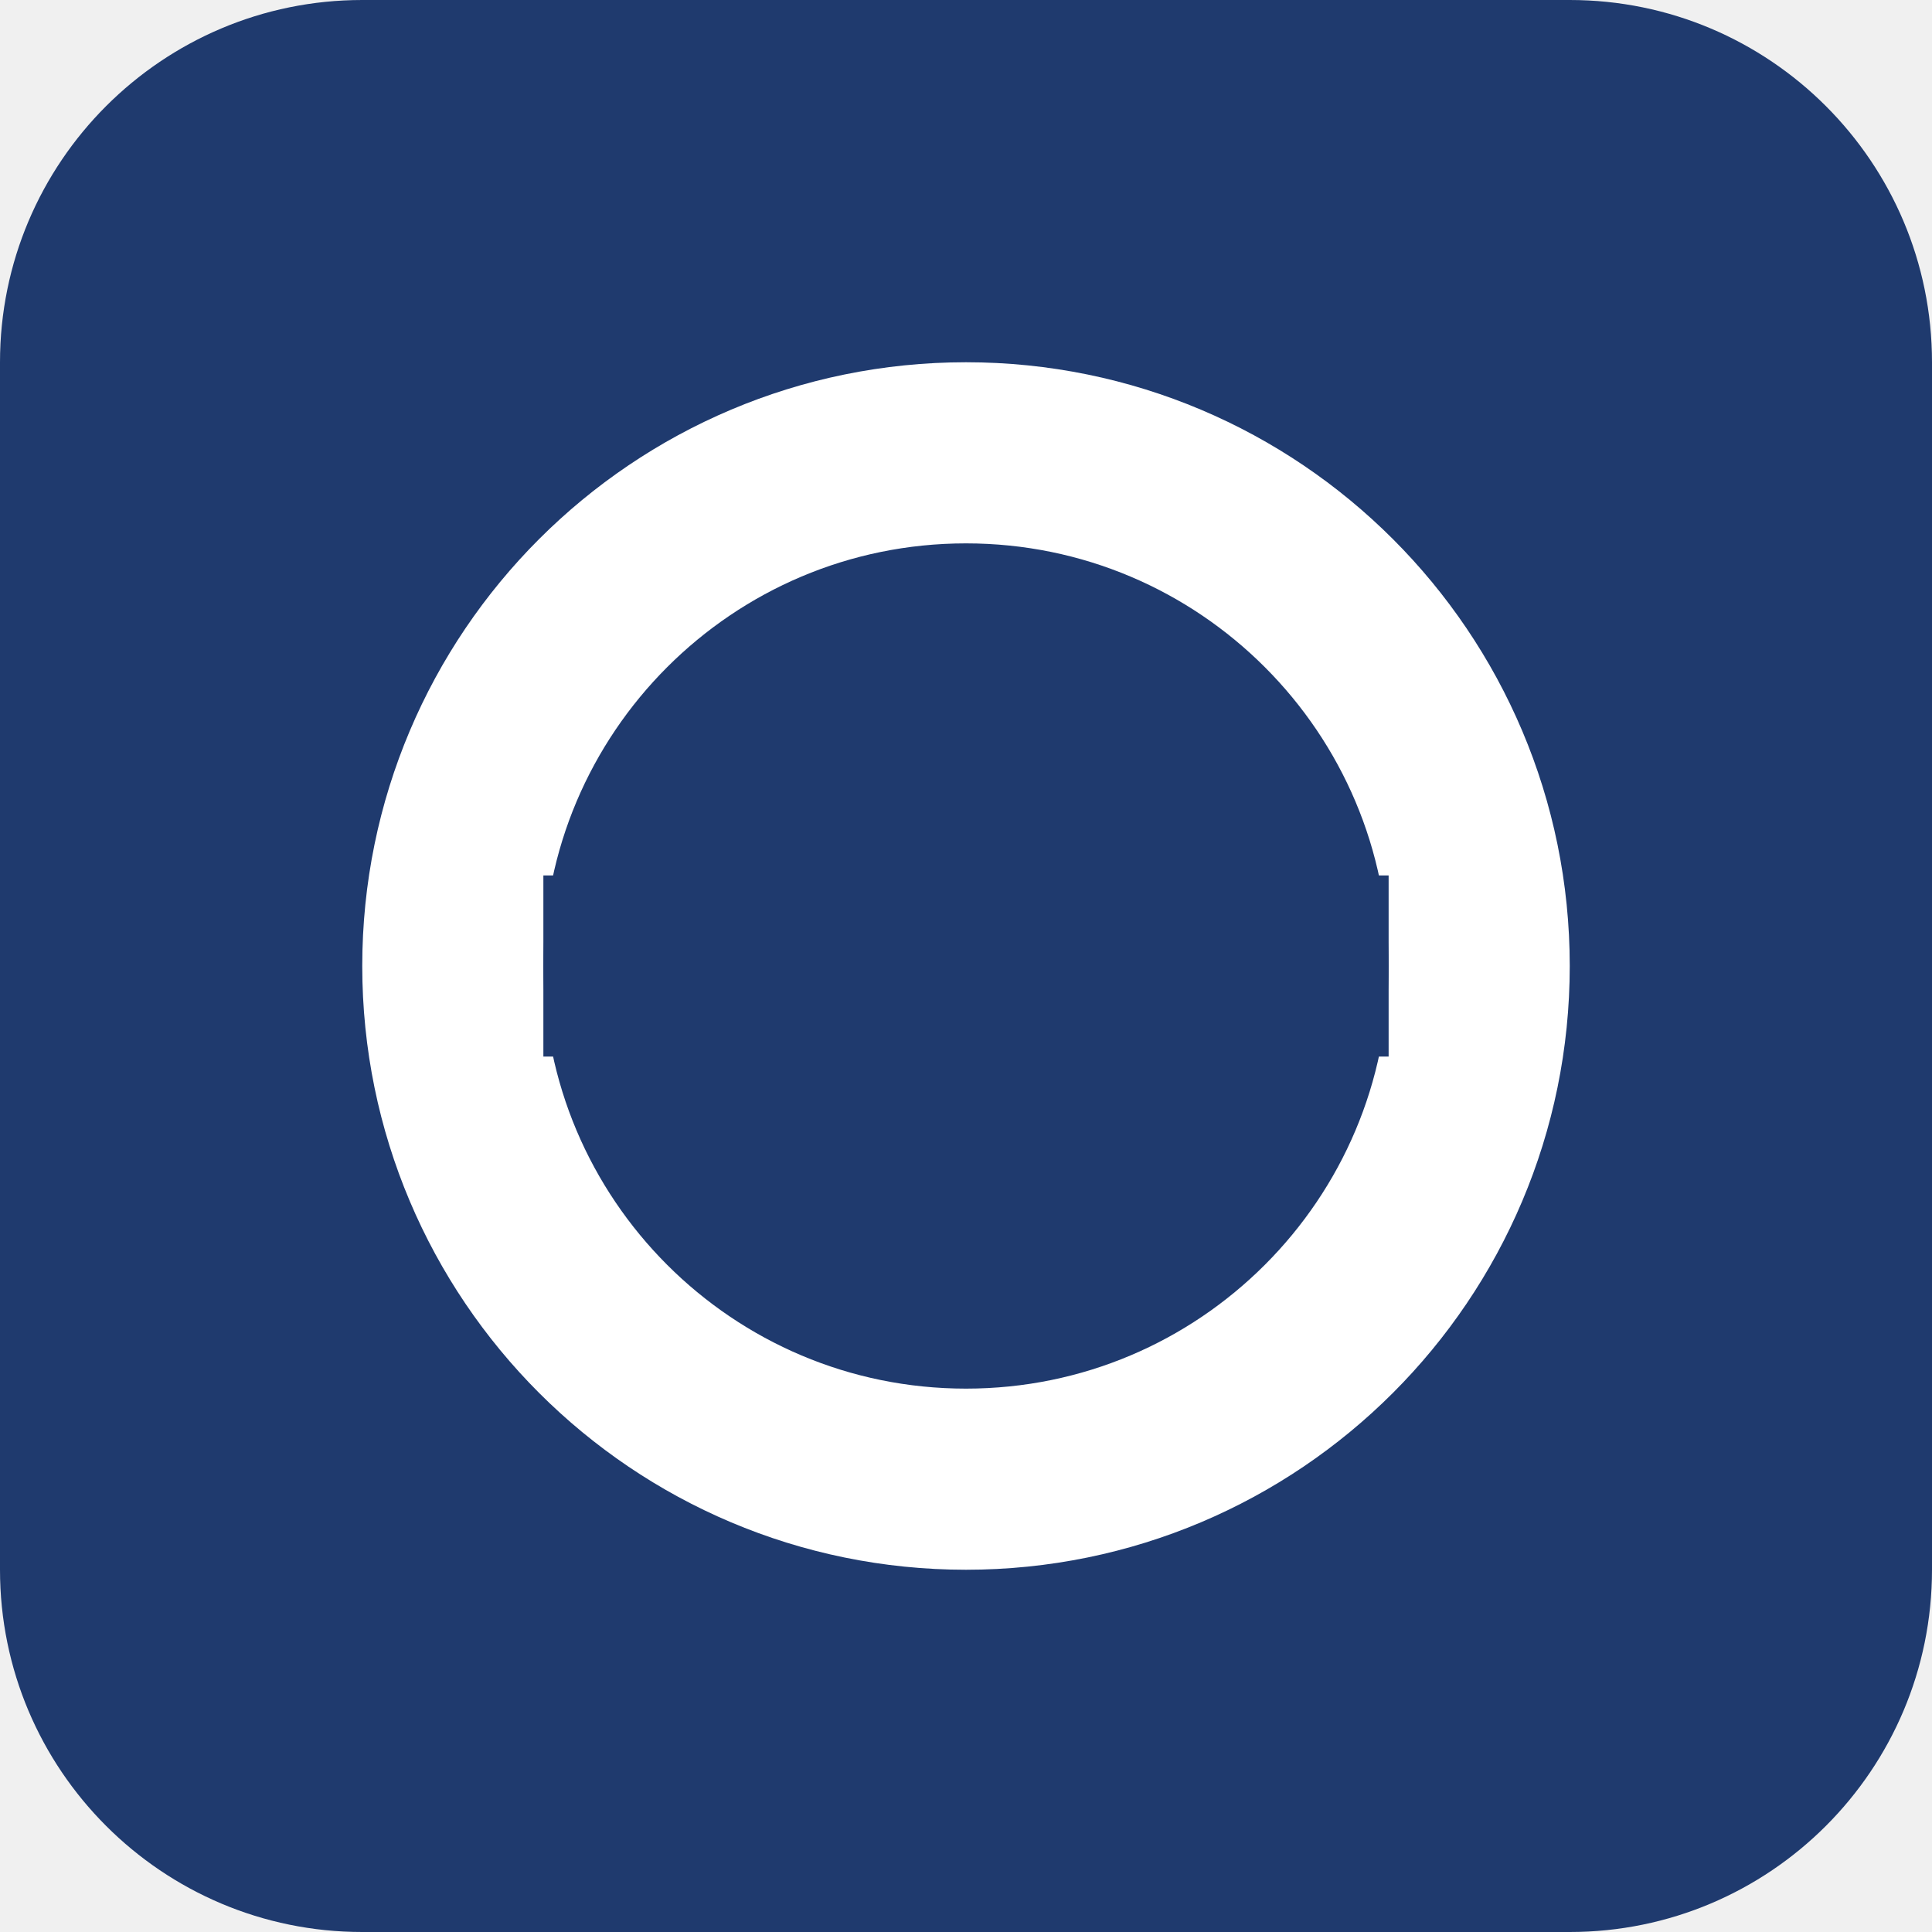
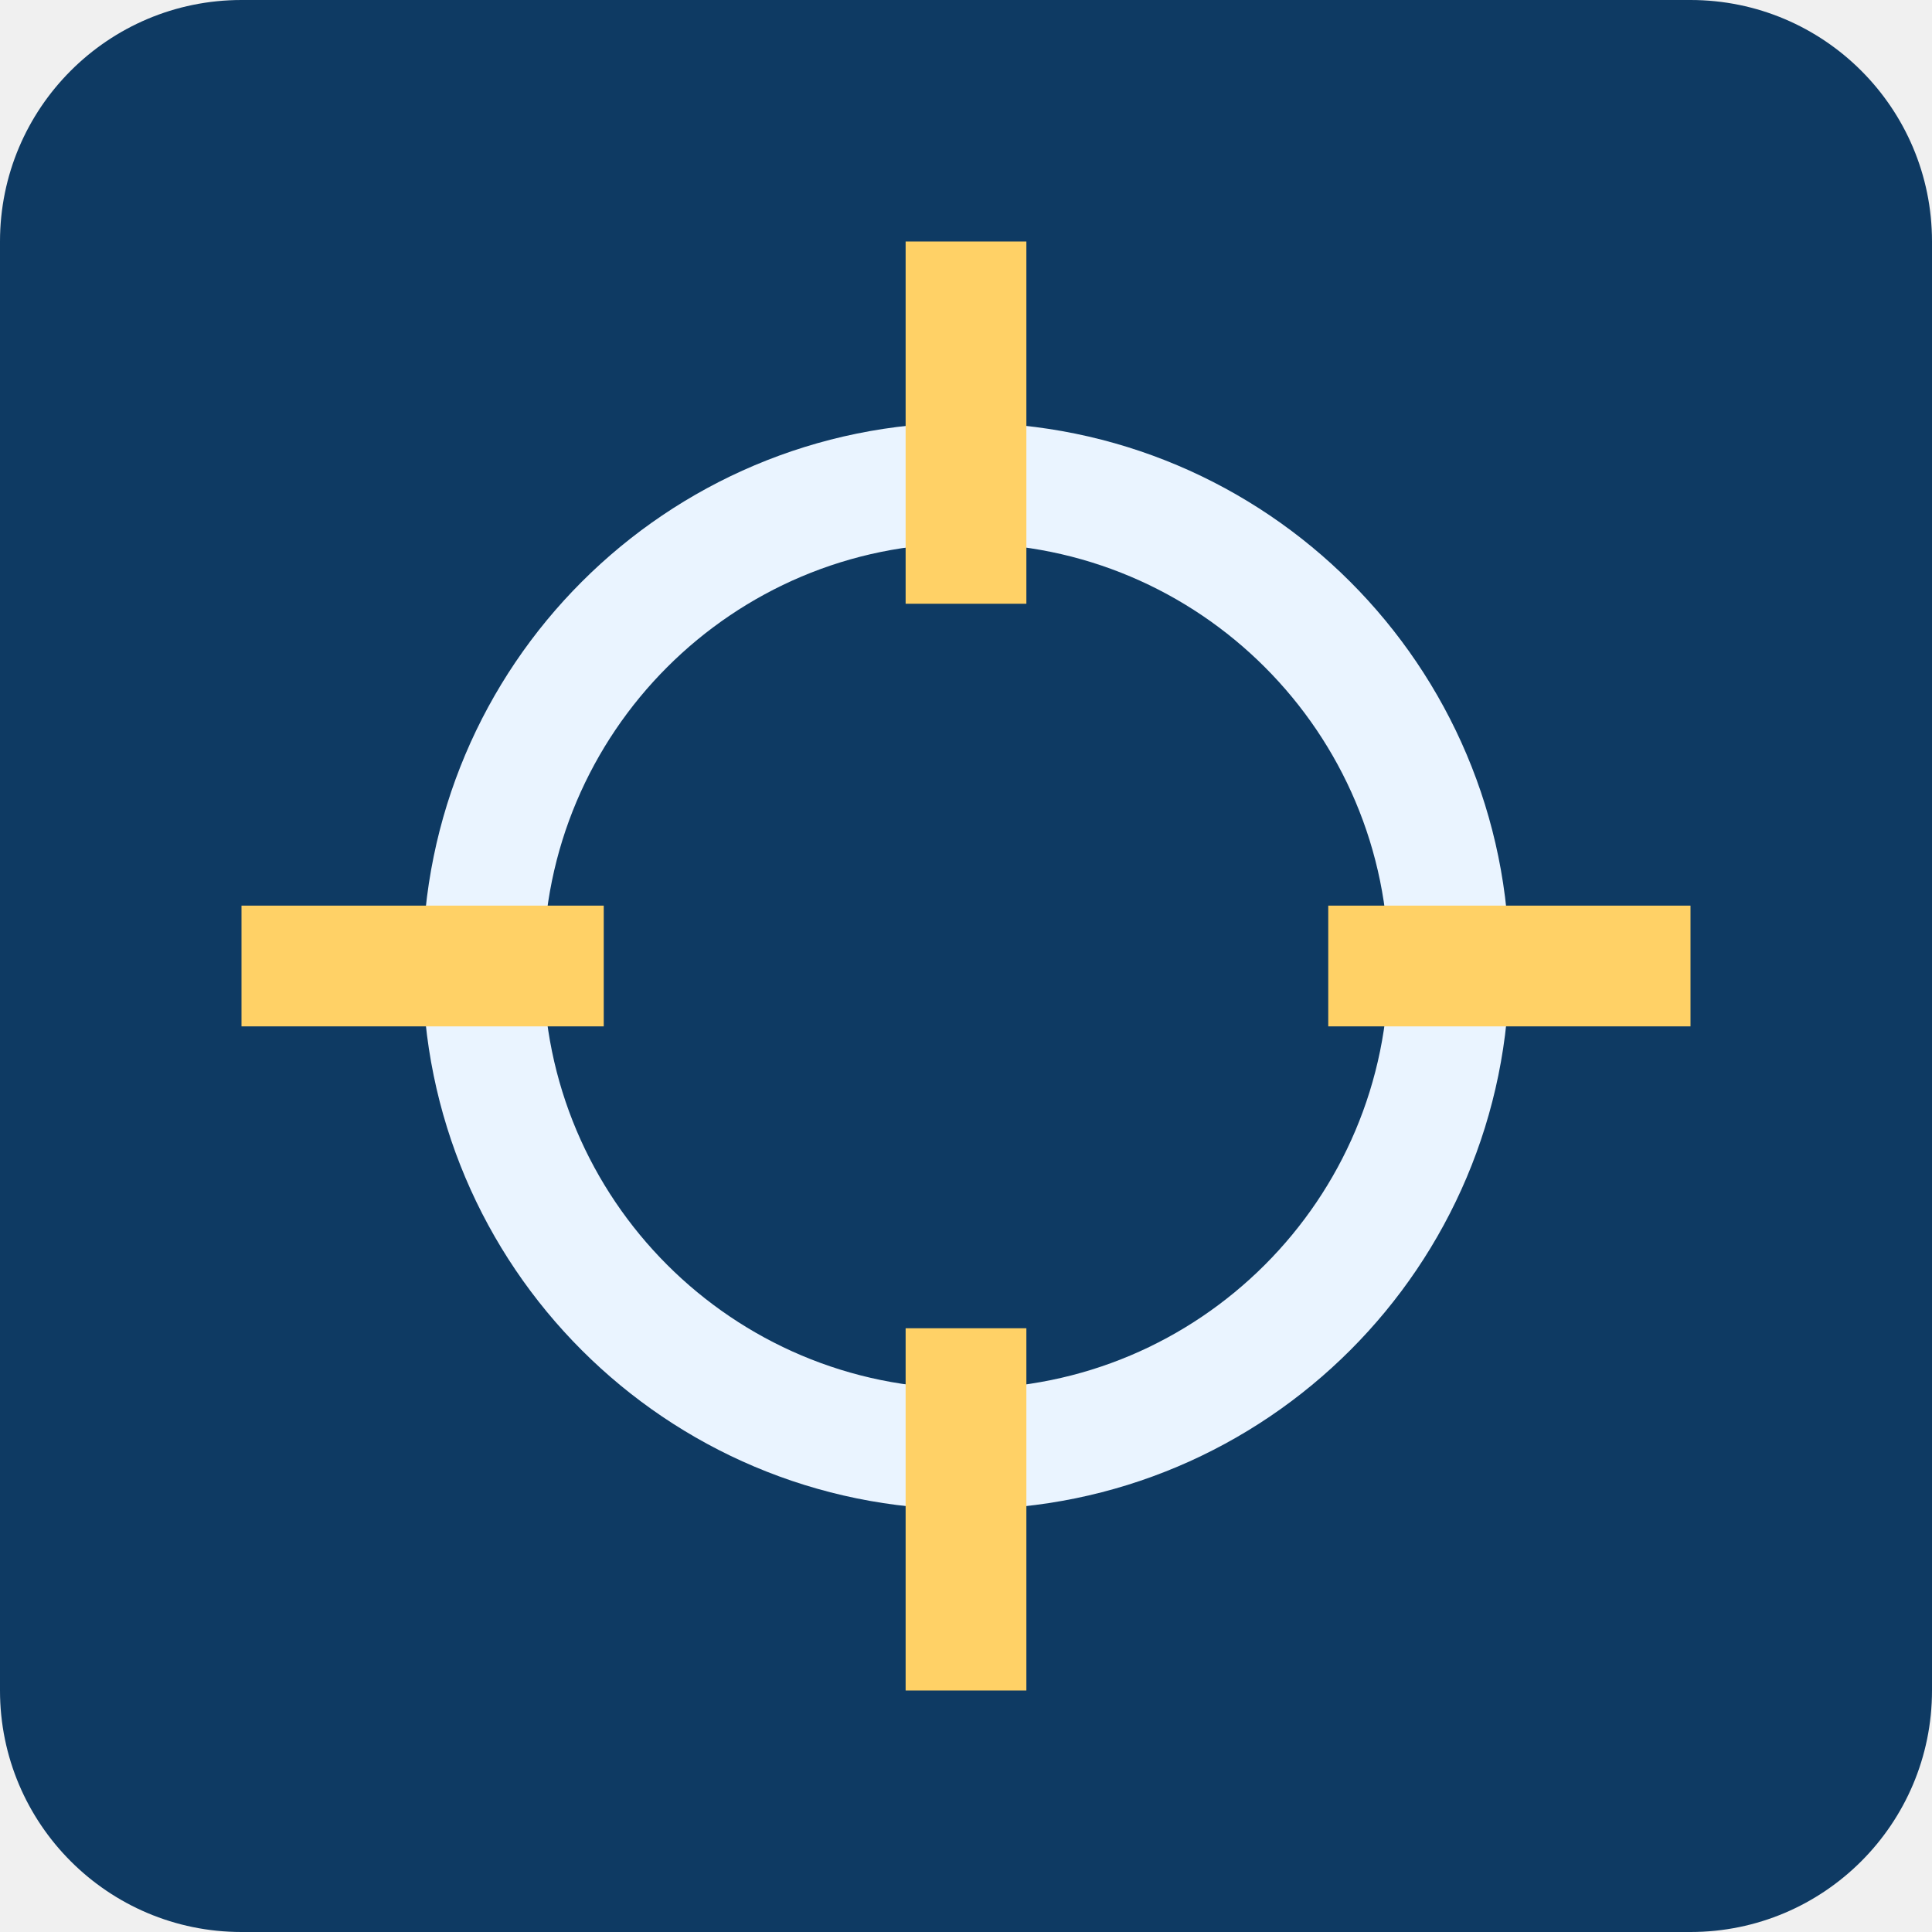
<svg xmlns="http://www.w3.org/2000/svg" viewBox="0 0 32 32">
-   <rect width="32" height="32" rx="6" fill="#1f3a6e" />
-   <circle cx="16" cy="16" r="8.5" fill="none" stroke="#ffffff" stroke-width="3" />
-   <rect x="9" y="14.5" width="14" height="3" fill="#1f3a6e" />
+   <rect width="32" height="32" rx="4" fill="#0E3A63" />
+   <circle cx="16" cy="16" r="8" fill="none" stroke="#EAF4FF" stroke-width="2" />
+   <path d="M16 4v6M16 22v6M4 16h6M22 16h6" stroke="#FFD166" stroke-width="2" />
</svg>
